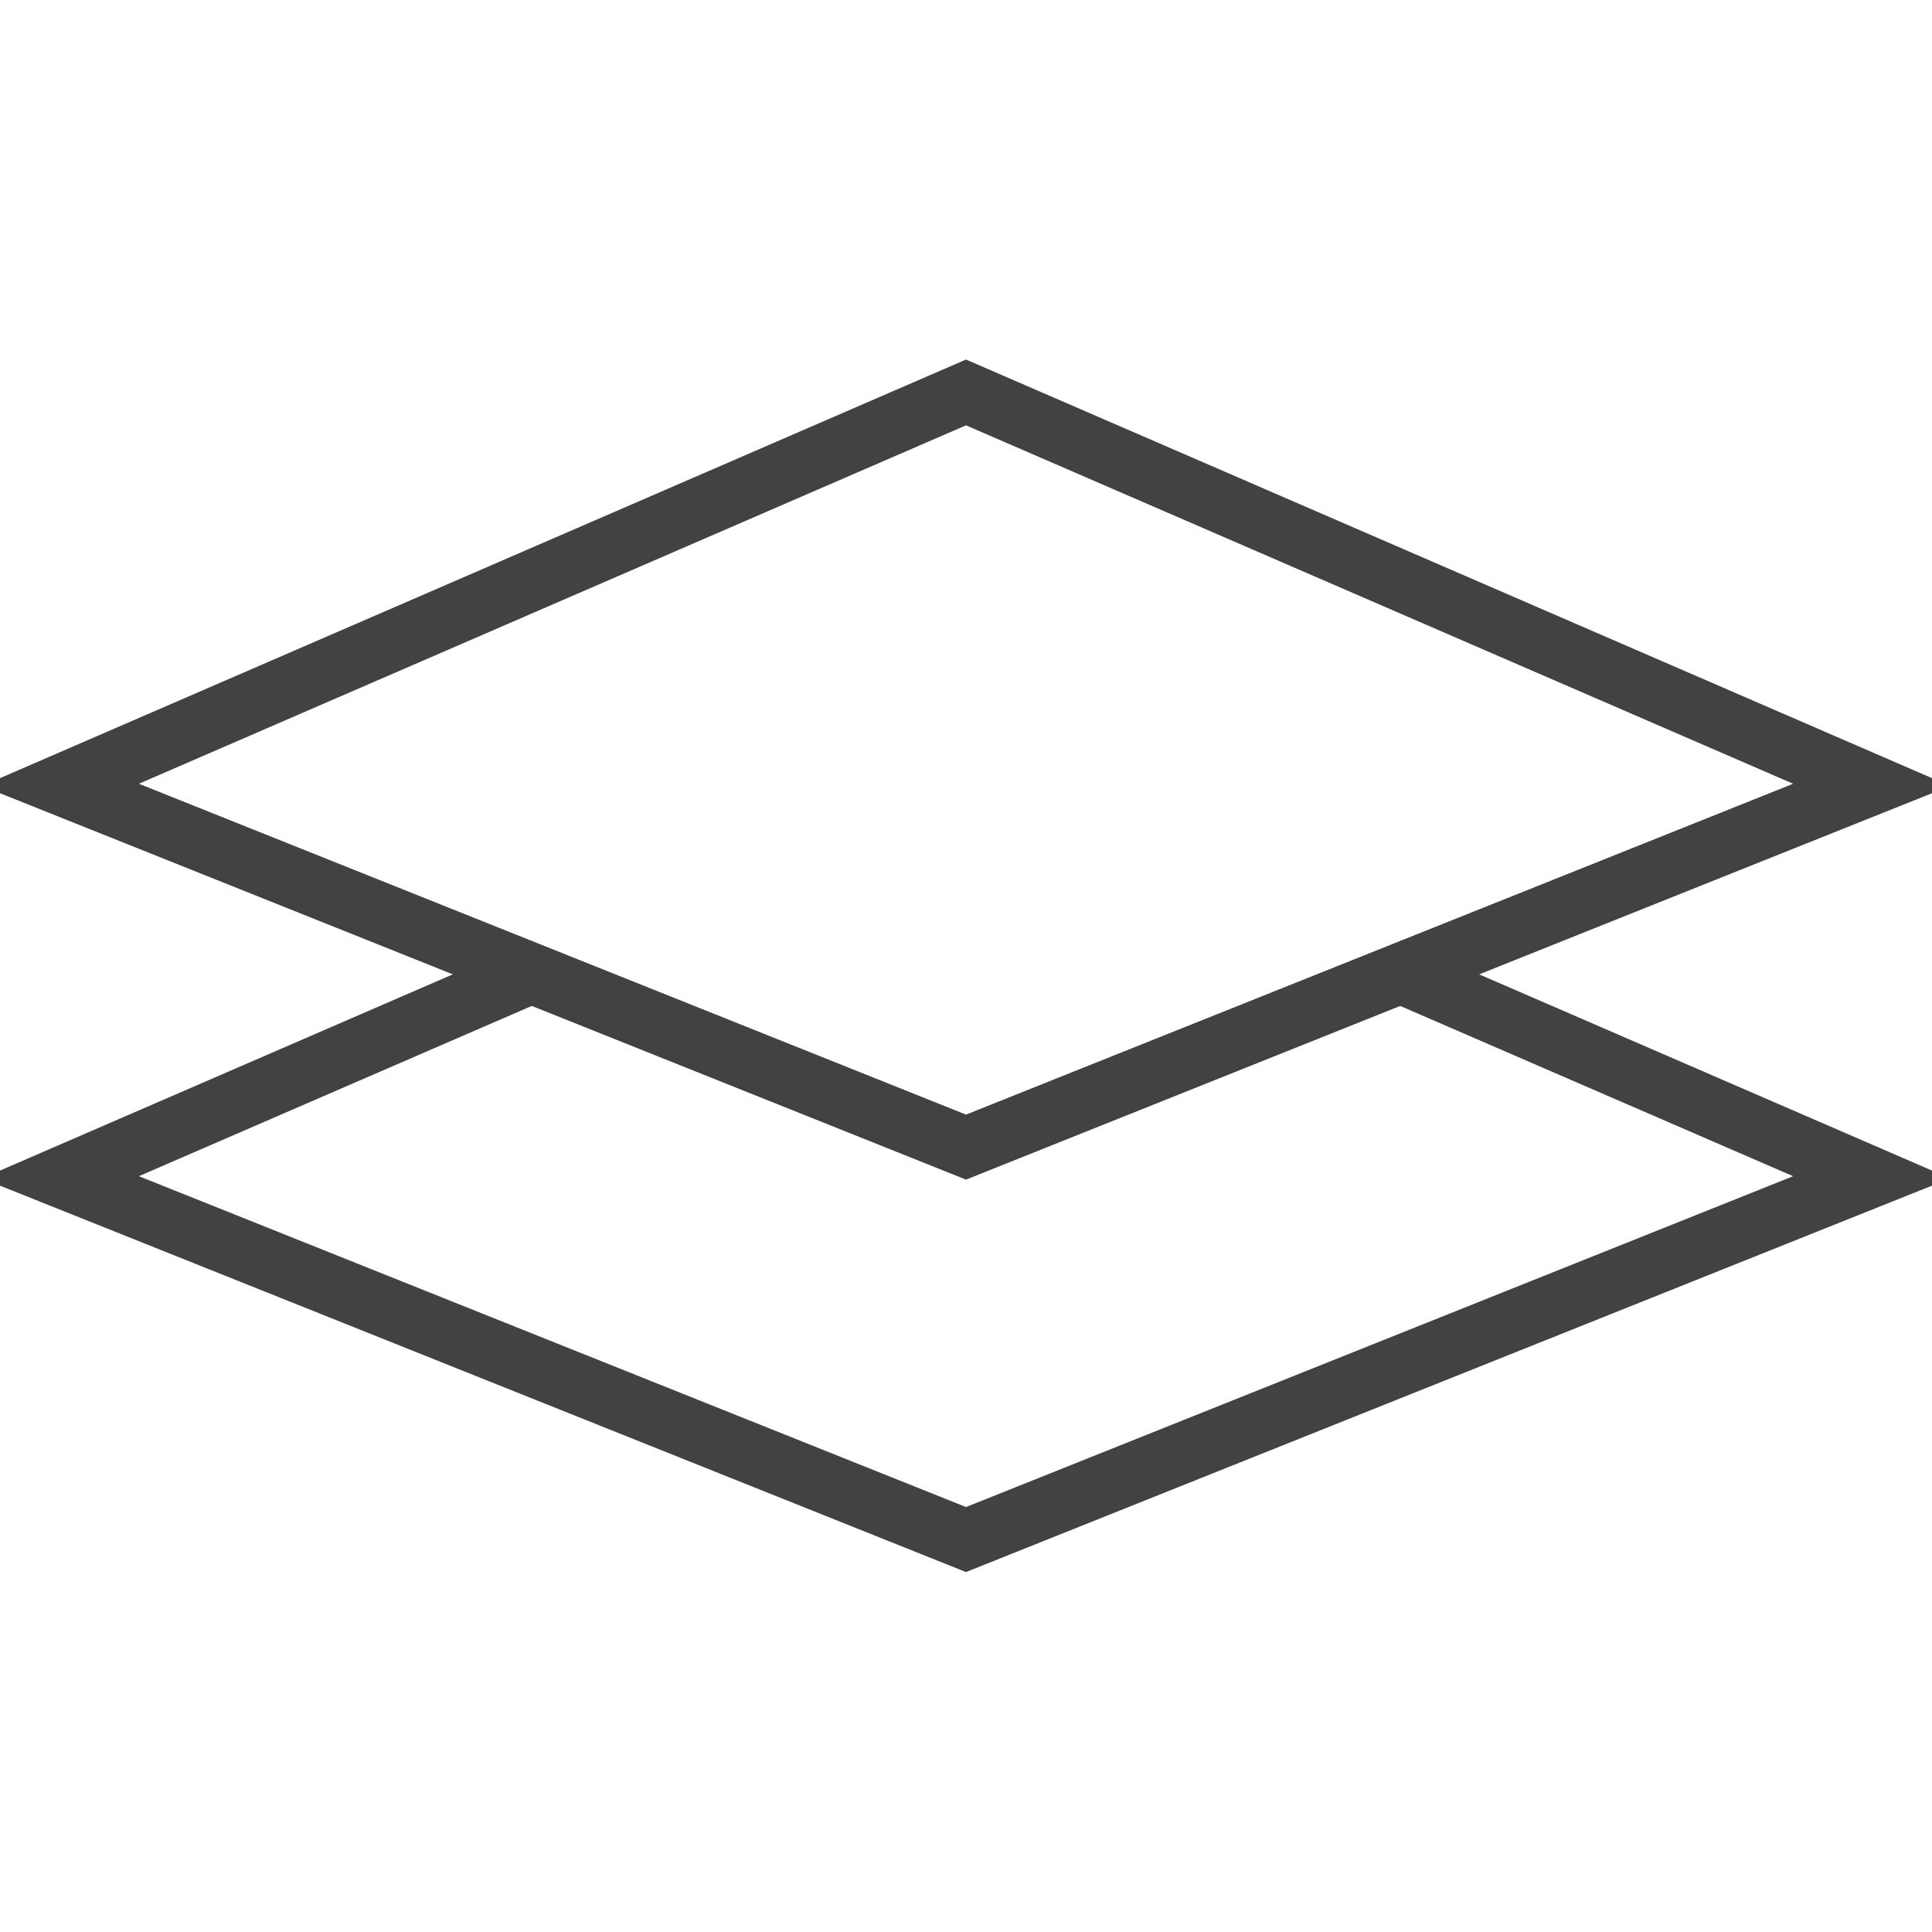
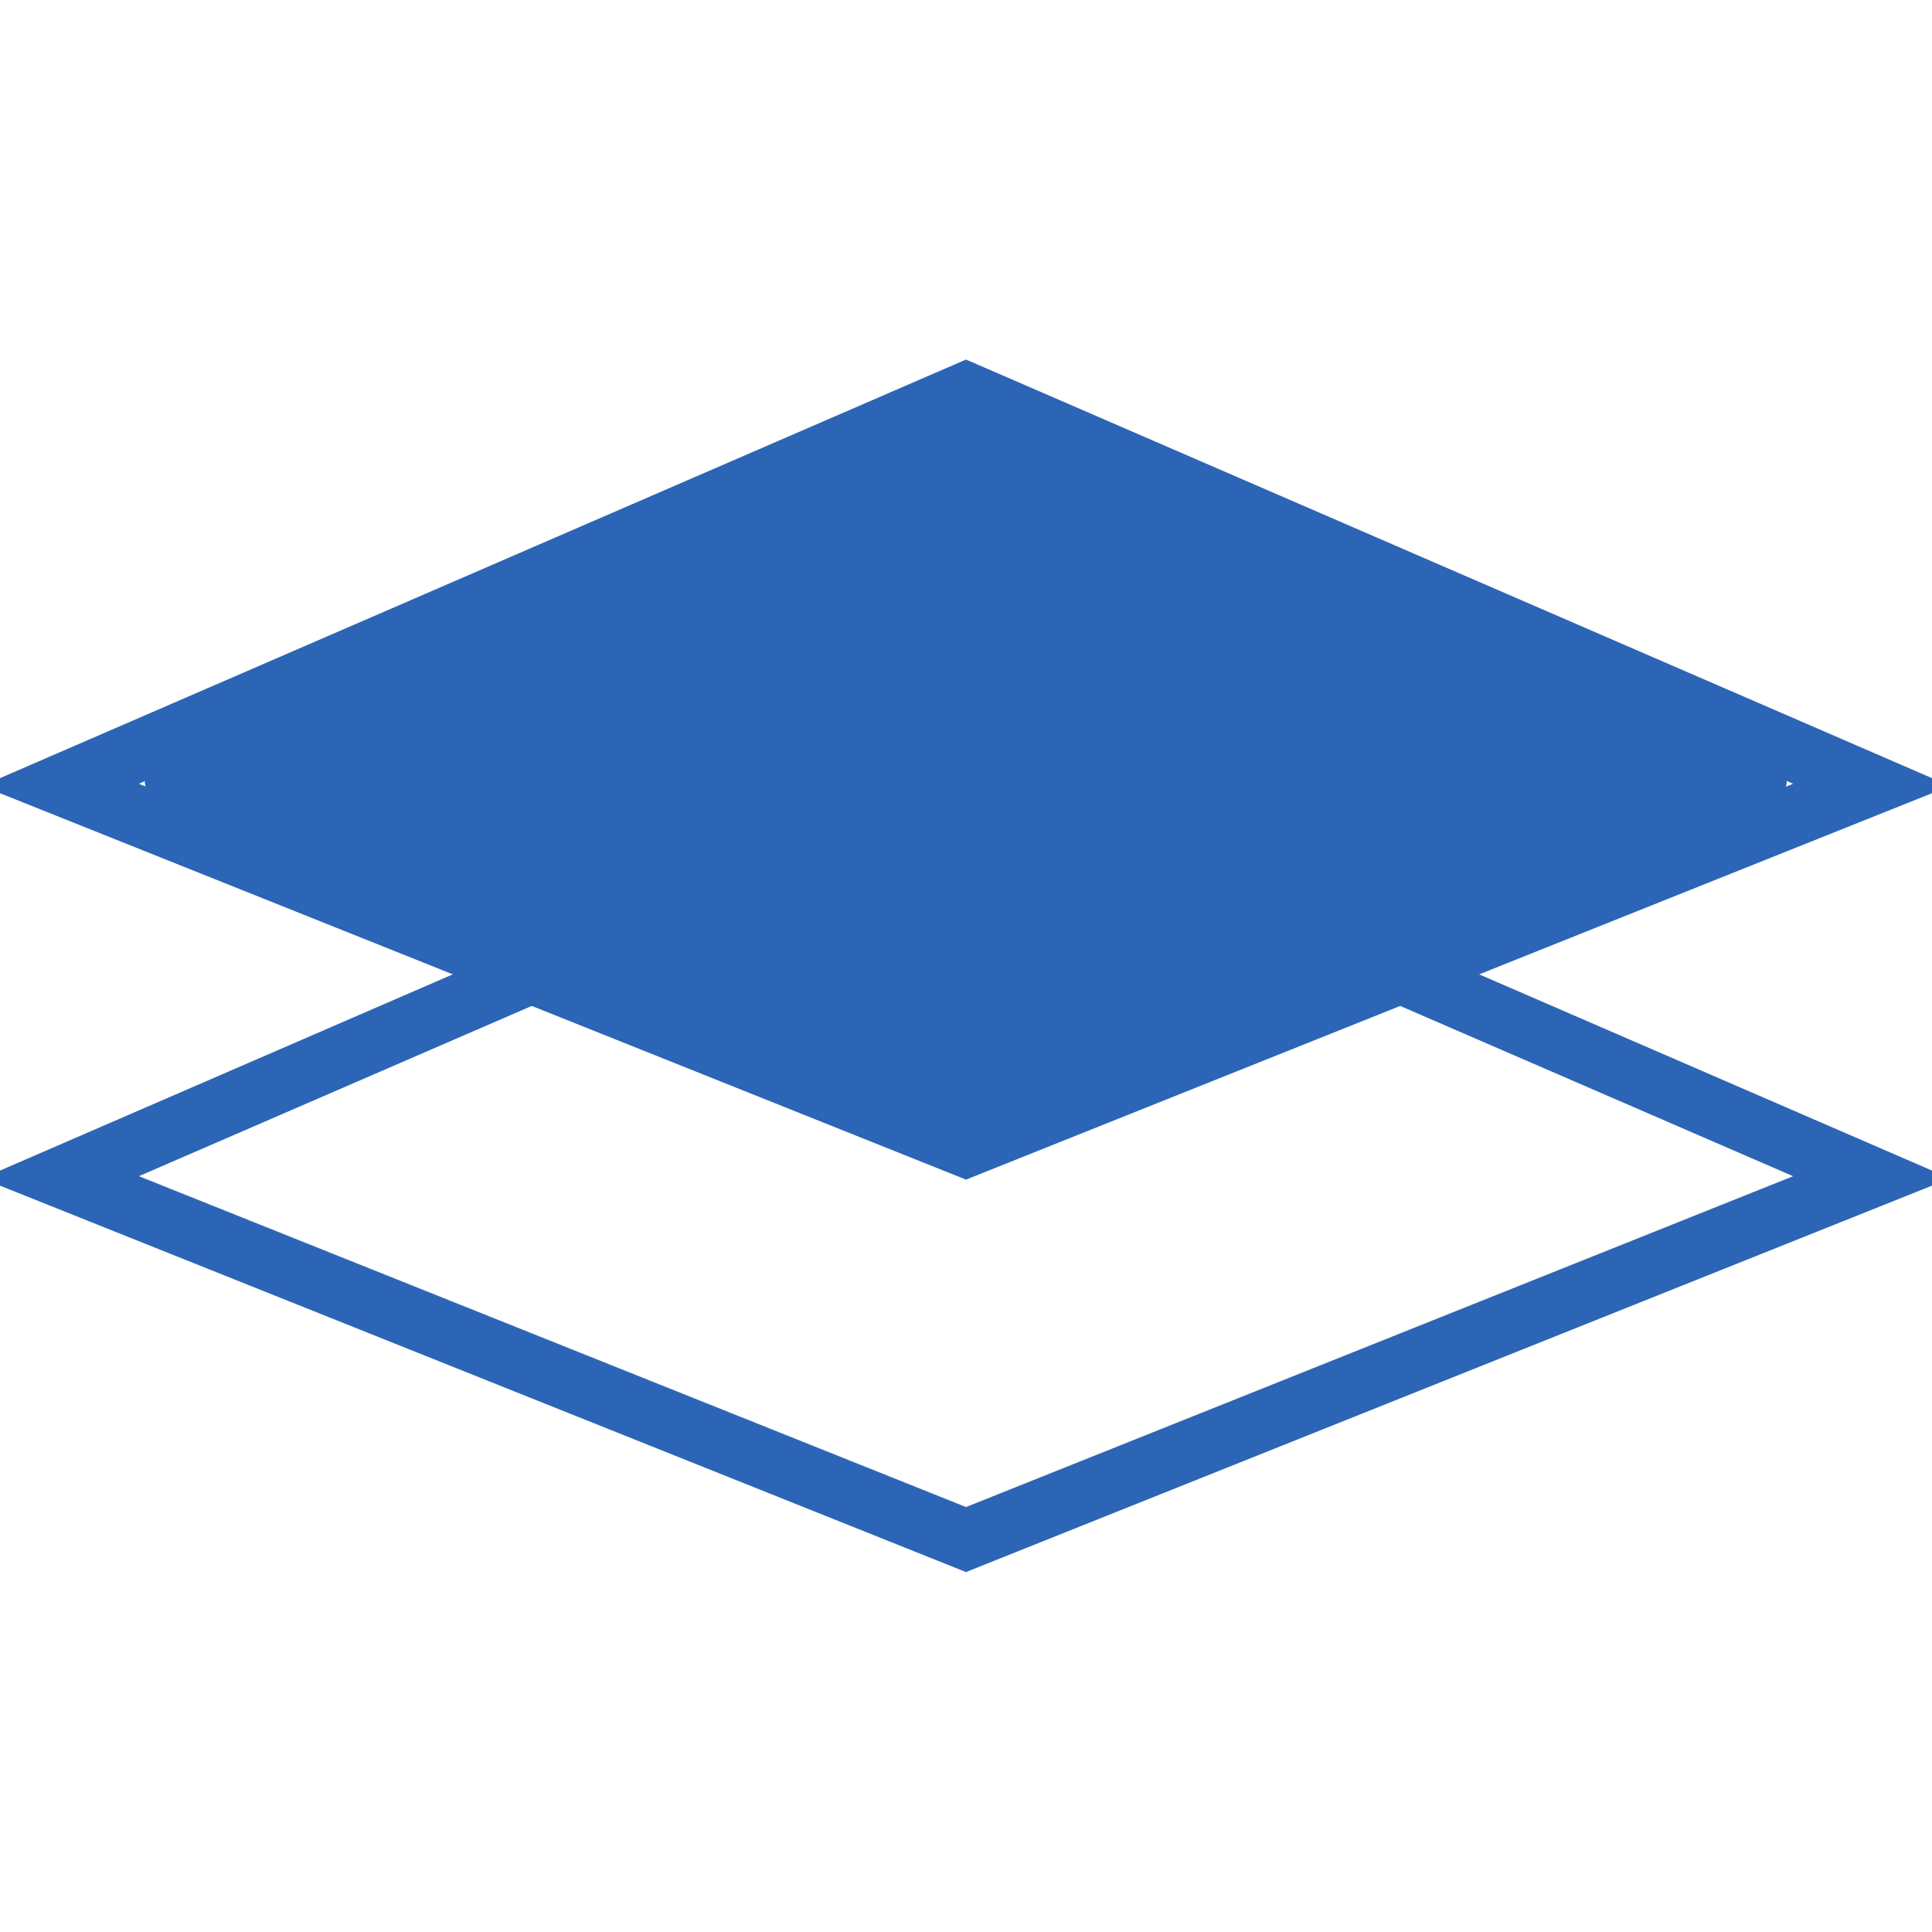
<svg xmlns="http://www.w3.org/2000/svg" version="1.0" id="Layer_1" x="0px" y="0px" width="64px" height="64px" viewBox="0 0 64 64" enable-background="new 0 0 64 64" xml:space="preserve">
-   <polyline fill="none" stroke="#424242" stroke-width="2" stroke-miterlimit="10" points="18,32.066 2,39 32,51 62,39 46,32.067 " />
-   <polygon fill="none" stroke="#424242" stroke-width="2" stroke-miterlimit="10" points="32,38 62,26 32,13 2,26 " />
+   <defs id="defs987" />
+   <polyline fill="none" stroke="#2C65B5" stroke-width="2" stroke-miterlimit="10" points="18,32.066 2,39 32,51 62,39 46,32.067 " id="polyline980" />
+   <polygon fill="none" stroke="#2C65B5" stroke-width="2" stroke-miterlimit="10" points="32,38 62,26 32,13 2,26 " id="polygon982" style="fill:none" />
+   <path style="fill:#2c65b5;stroke:none;stroke-width:1" d="m 26.069,16.227 c -7.06,3.161 -14.31,5.964 -21.238,9.383 -0.331,1.274 1.742,1.185 2.45,1.788 8.209,3.337 16.4,6.802 24.709,9.846 9.08,-3.364 18.061,-7.038 26.964,-10.85 0.932,-1.073 -1.17,-1.357 -1.822,-1.791 -8.277,-3.694 -16.615,-7.248 -24.926,-10.863 -2.094,0.505 -4.094,1.716 -6.137,2.486 z" id="path3798" />
</svg>
